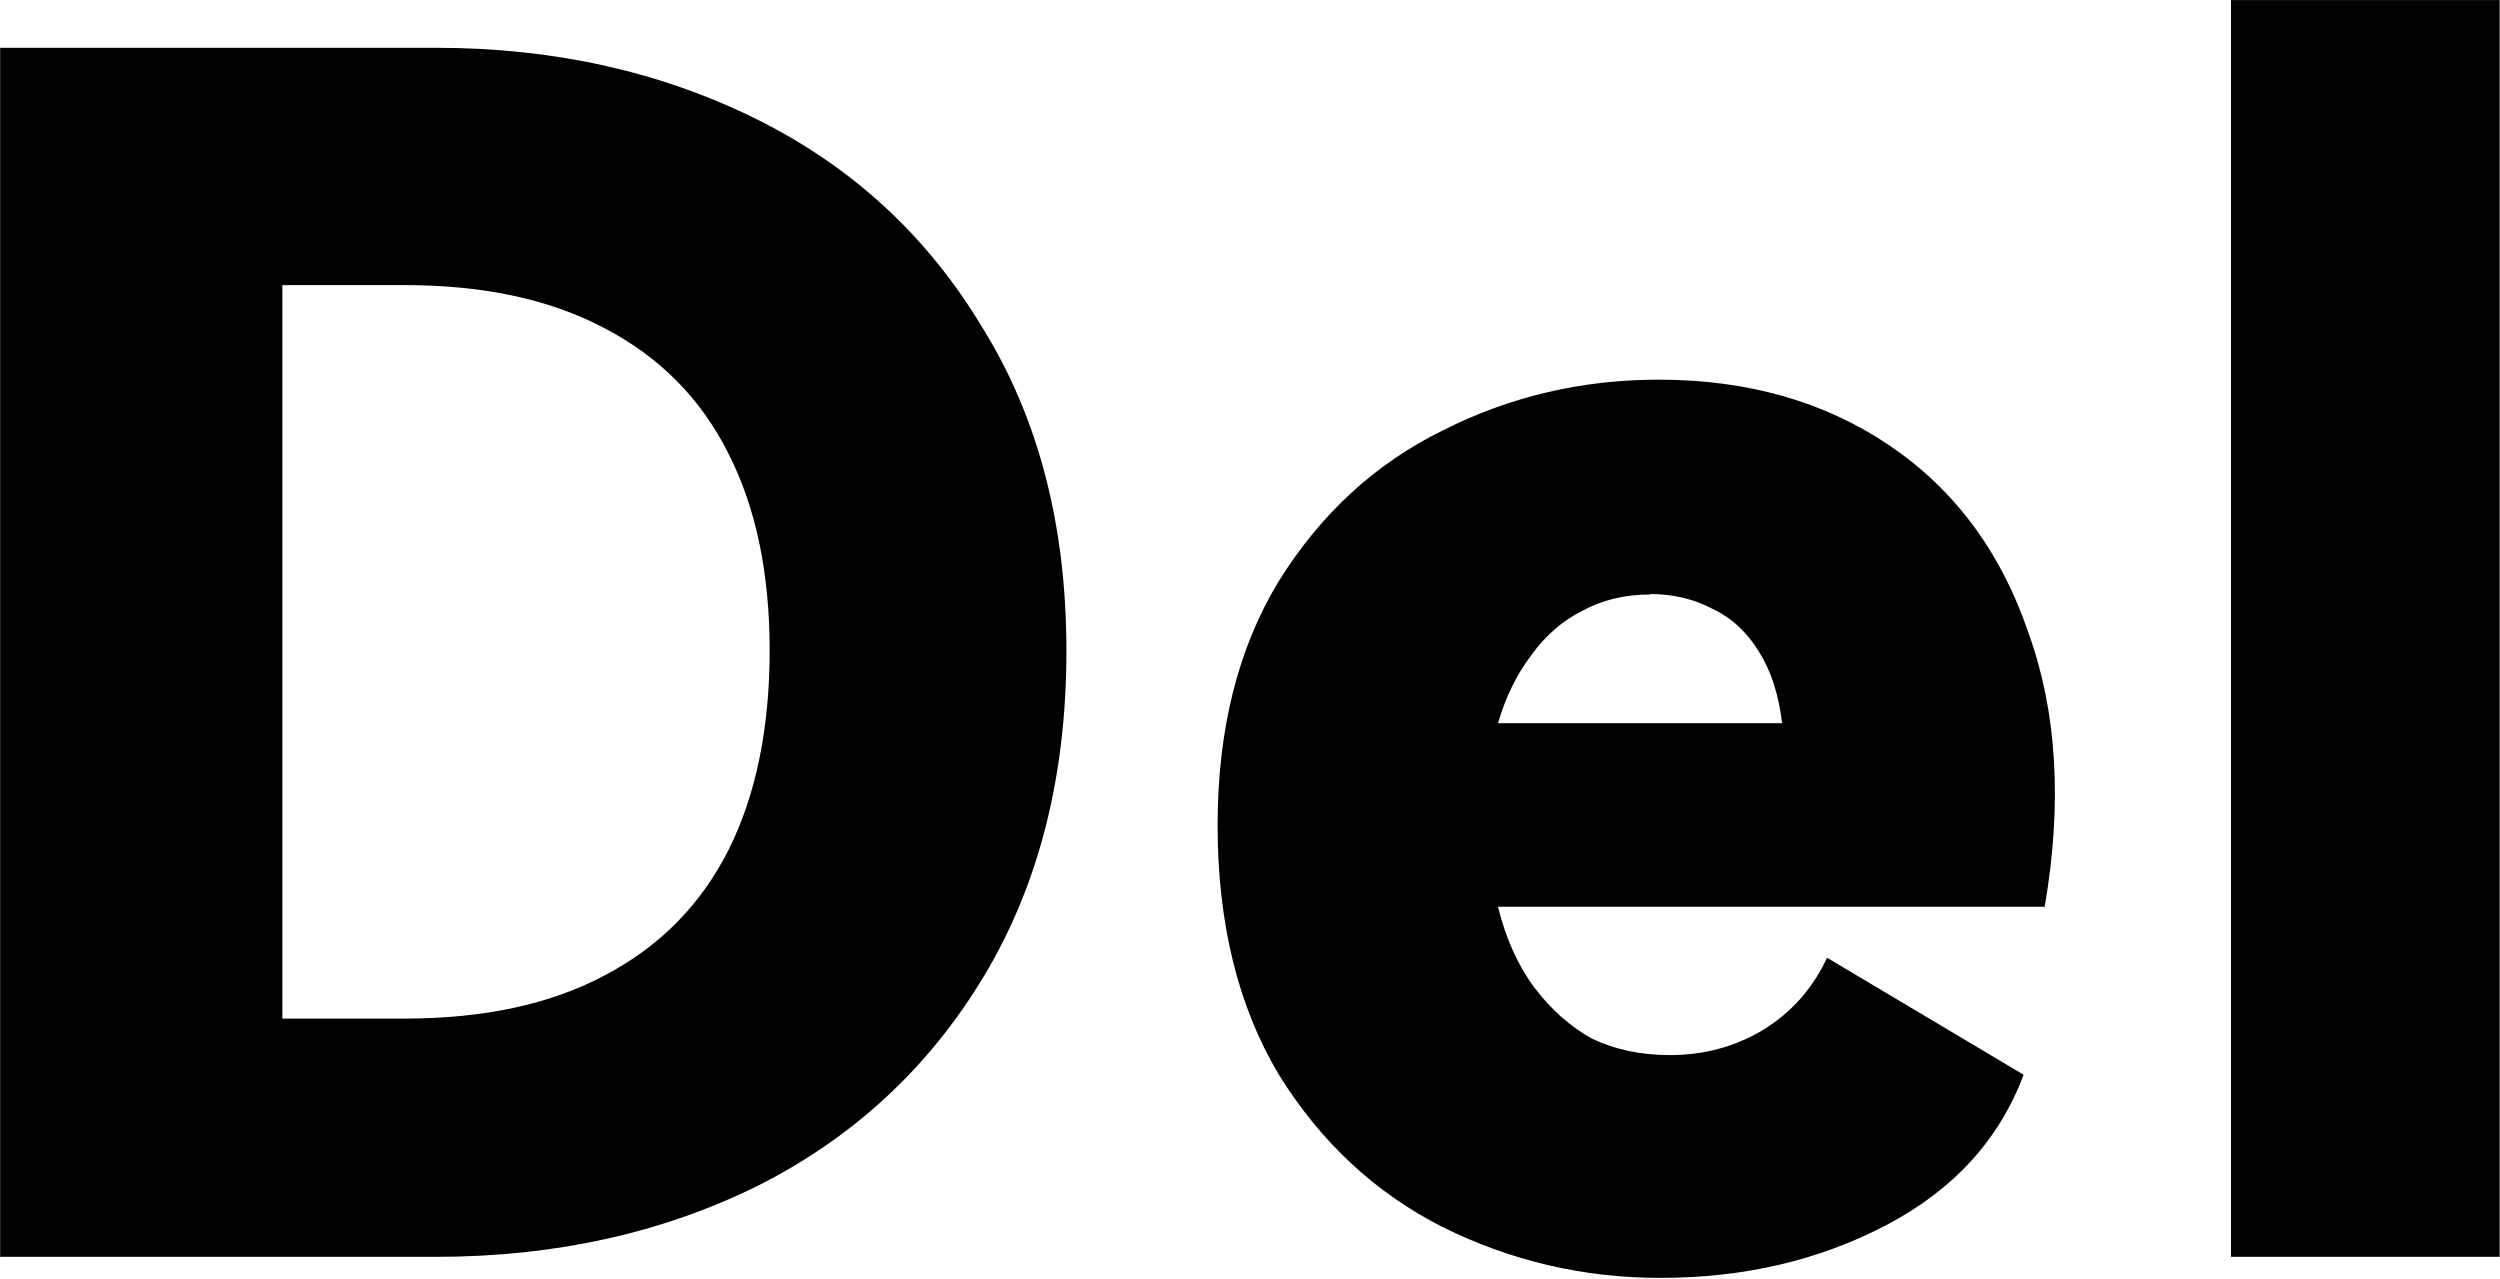
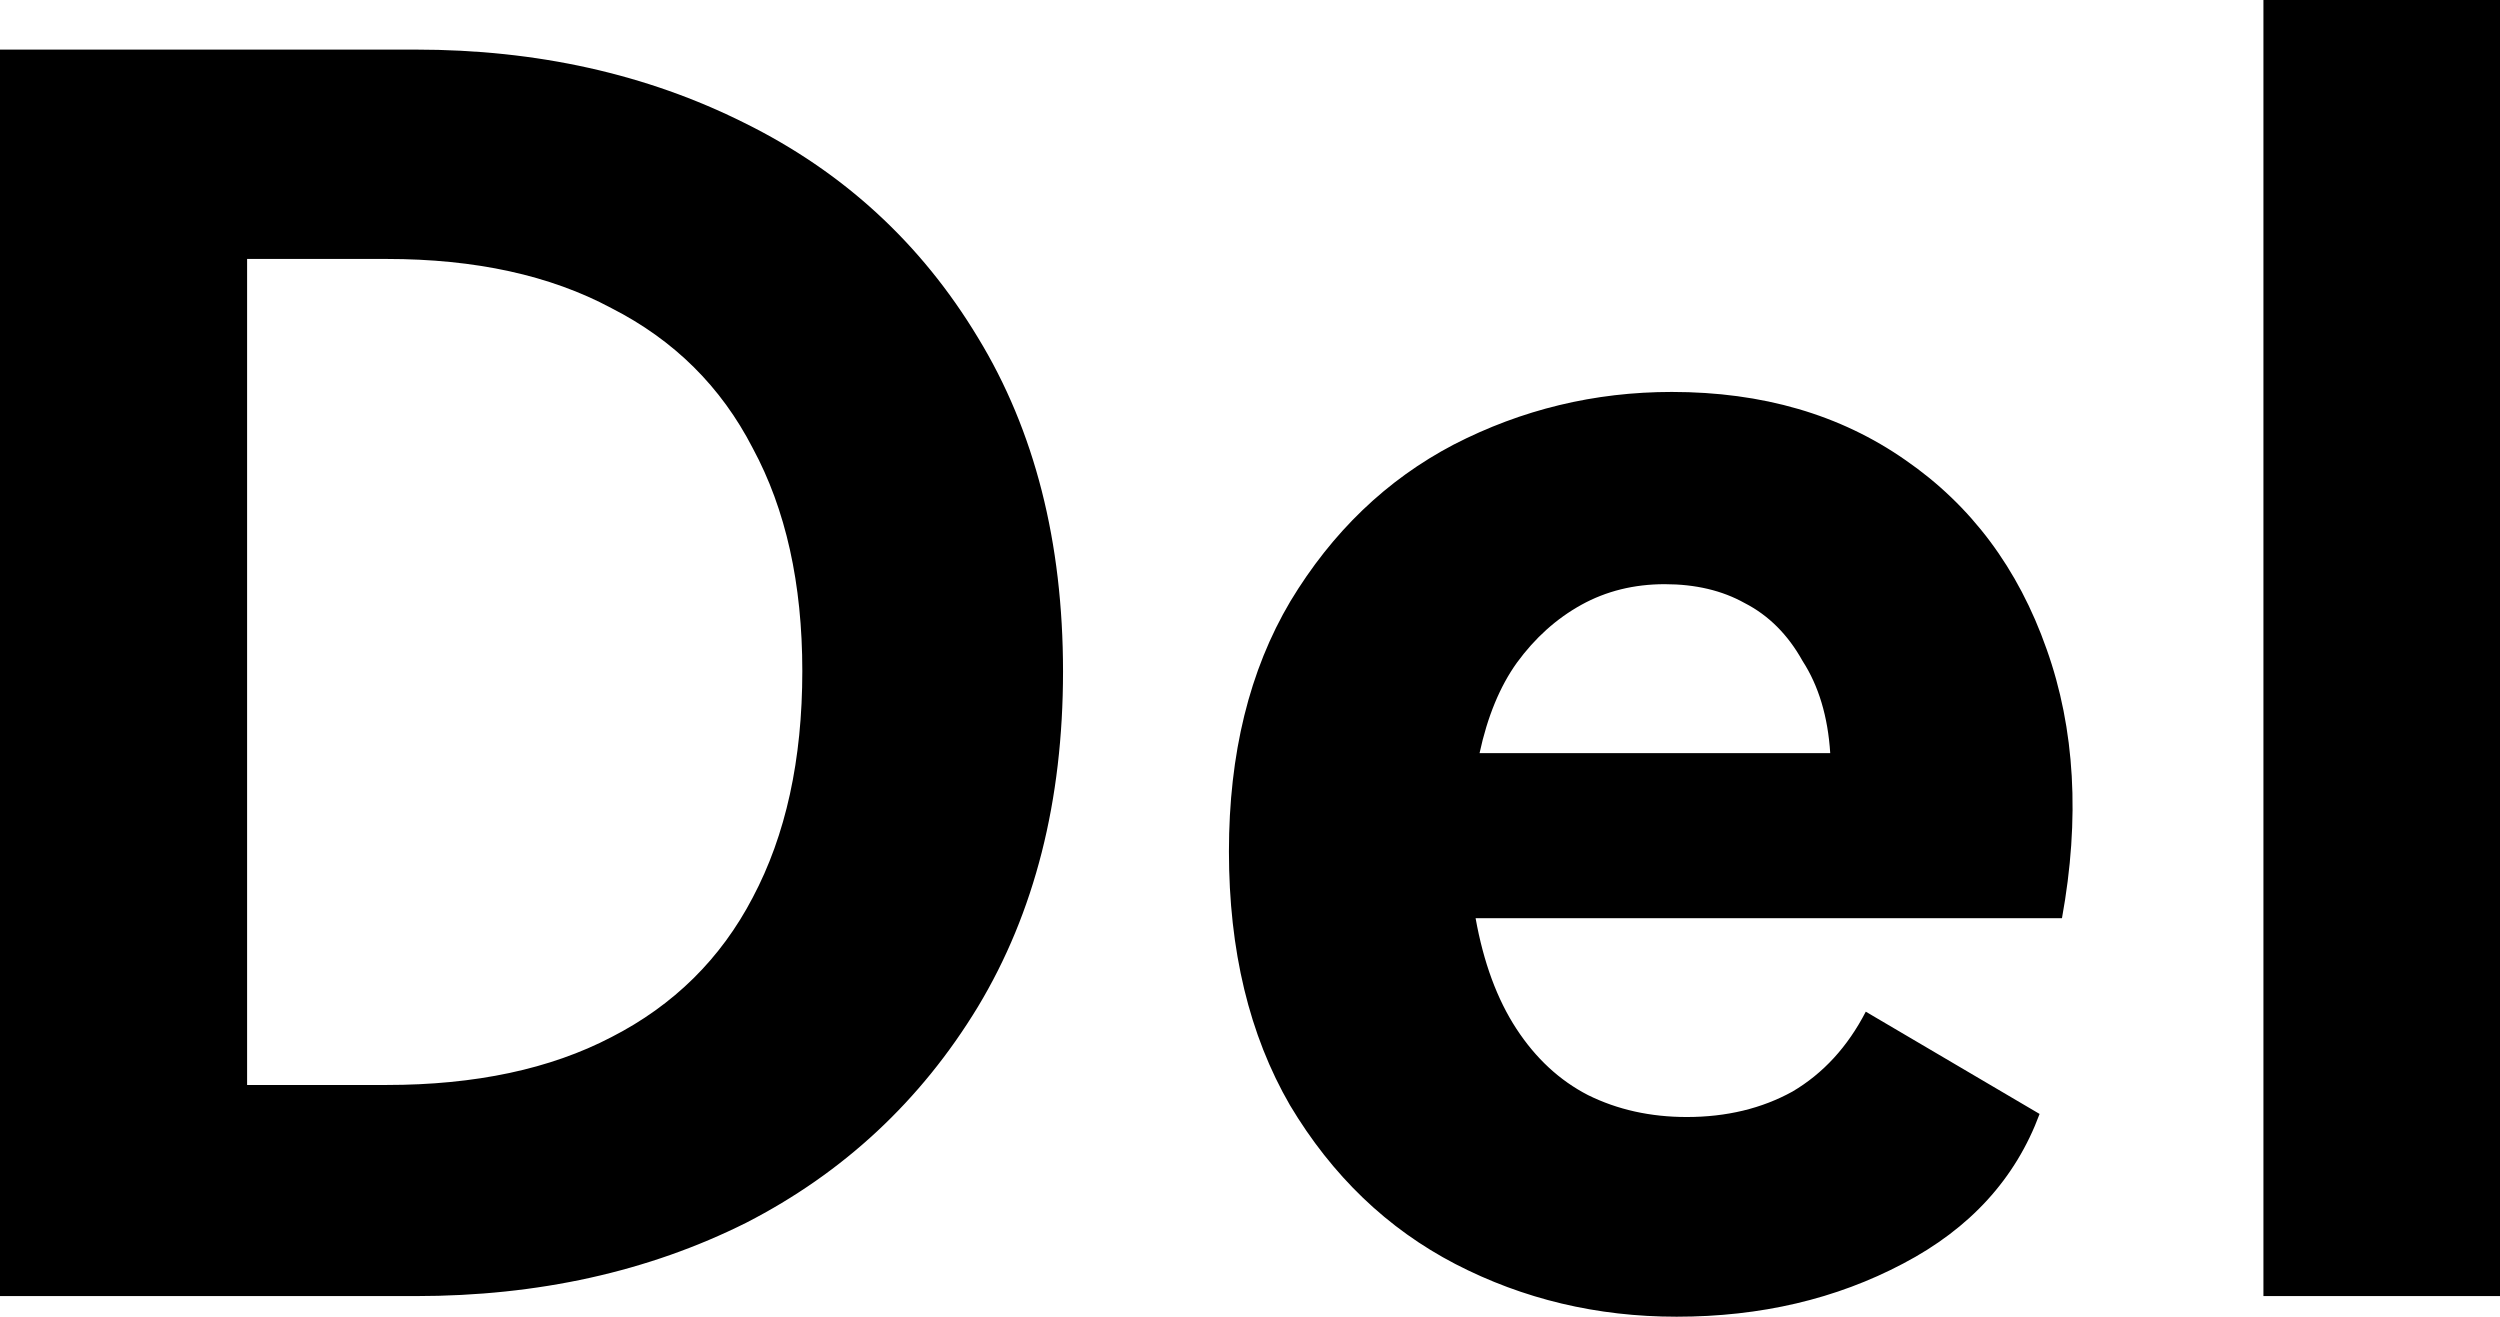
- <svg xmlns="http://www.w3.org/2000/svg" width="5.341mm" height="2.731mm" viewBox="0 0 5.341 2.731" version="1.1" id="svg1">
+ <svg xmlns="http://www.w3.org/2000/svg" width="5.696mm" height="3mm" viewBox="0 0 5.696 3" version="1.1" id="svg1">
  <defs id="defs1" />
-   <g id="layer1" transform="translate(-67.60471,-146.4929)">
-     <path d="m 67.605,146.595 h 0.931 q 0.377,0 0.684,0.152 0.307,0.152 0.483,0.445 0.18,0.289 0.18,0.691 0,0.402 -0.176,0.695 -0.176,0.293 -0.483,0.448 -0.307,0.152 -0.688,0.152 h -0.931 z m 0.603,2.074 h 0.261 q 0.254,0 0.427,-0.092 0.176,-0.092 0.265,-0.268 0.088,-0.176 0.088,-0.427 0,-0.247 -0.088,-0.42 -0.088,-0.176 -0.265,-0.268 -0.173,-0.092 -0.427,-0.092 H 68.208 Z m 2.94,-1.365 q 0.286,0 0.494,0.141 0.208,0.141 0.296,0.399 0.092,0.254 0.035,0.586 h -1.168 q 0.025,0.102 0.078,0.173 0.053,0.07 0.123,0.109 0.074,0.035 0.166,0.035 0.109,0 0.198,-0.053 0.092,-0.056 0.138,-0.155 l 0.42,0.25 q -0.078,0.208 -0.293,0.321 -0.215,0.113 -0.483,0.113 -0.247,0 -0.466,-0.109 -0.215,-0.109 -0.349,-0.325 -0.131,-0.219 -0.131,-0.533 0,-0.307 0.131,-0.522 0.134,-0.215 0.349,-0.321 0.215,-0.109 0.462,-0.109 z m -0.018,0.459 q -0.081,0 -0.145,0.035 -0.064,0.032 -0.109,0.095 -0.046,0.06 -0.071,0.145 h 0.607 q -0.011,-0.092 -0.049,-0.152 -0.039,-0.064 -0.099,-0.092 -0.06,-0.032 -0.134,-0.032 z m 1.815,-1.27 v 2.685 H 72.371 v -2.685 z" id="text1" style="font-weight:900;font-size:3.528px;line-height:0.9;font-family:'HarmonyOS Sans';-inkscape-font-specification:'HarmonyOS Sans Heavy';text-align:center;letter-spacing:0.079px;text-anchor:middle;stroke-width:1.72" aria-label="Del" />
-   </g>
+   <path d="m 0,0.113 h 0.947 q 0.415,0 0.749,0.167 0.338,0.167 0.532,0.489 0.194,0.318 0.194,0.761 0,0.442 -0.194,0.764 Q 2.033,2.615 1.7,2.786 1.366,2.953 0.947,2.953 H 0 Z M 0.563,2.472 H 0.881 q 0.303,0 0.512,-0.109 0.213,-0.109 0.322,-0.318 0.113,-0.213 0.113,-0.516 0,-0.299 -0.113,-0.508 Q 1.607,0.811 1.393,0.702 1.184,0.59 0.881,0.59 H 0.563 Z M 3.809,0.893 q 0.31,0 0.532,0.155 0.225,0.155 0.322,0.431 0.097,0.272 0.035,0.613 H 3.362 q 0.027,0.151 0.093,0.252 0.066,0.101 0.163,0.151 0.101,0.05 0.225,0.05 0.136,0 0.241,-0.058 Q 4.189,2.425 4.251,2.305 L 4.647,2.538 Q 4.565,2.759 4.336,2.879 4.107,3 3.82,3 q -0.272,0 -0.504,-0.12 Q 3.083,2.759 2.939,2.518 2.8,2.278 2.8,1.94 q 0,-0.334 0.14,-0.57 Q 3.083,1.133 3.312,1.013 3.545,0.893 3.809,0.893 Z M 3.793,1.331 q -0.105,0 -0.19,0.047 -0.085,0.047 -0.147,0.132 -0.058,0.081 -0.085,0.206 h 0.799 Q 4.162,1.591 4.107,1.506 4.057,1.416 3.975,1.374 3.898,1.331 3.793,1.331 Z M 5.696,0 V 2.953 H 5.157 V 0 Z" id="text2" style="font-weight:bold;font-size:3.881px;line-height:0.9;font-family:'HarmonyOS Sans';-inkscape-font-specification:'HarmonyOS Sans Bold';text-align:center;letter-spacing:0.079px;text-anchor:middle;stroke-width:0.265" aria-label="Del" />
</svg>
